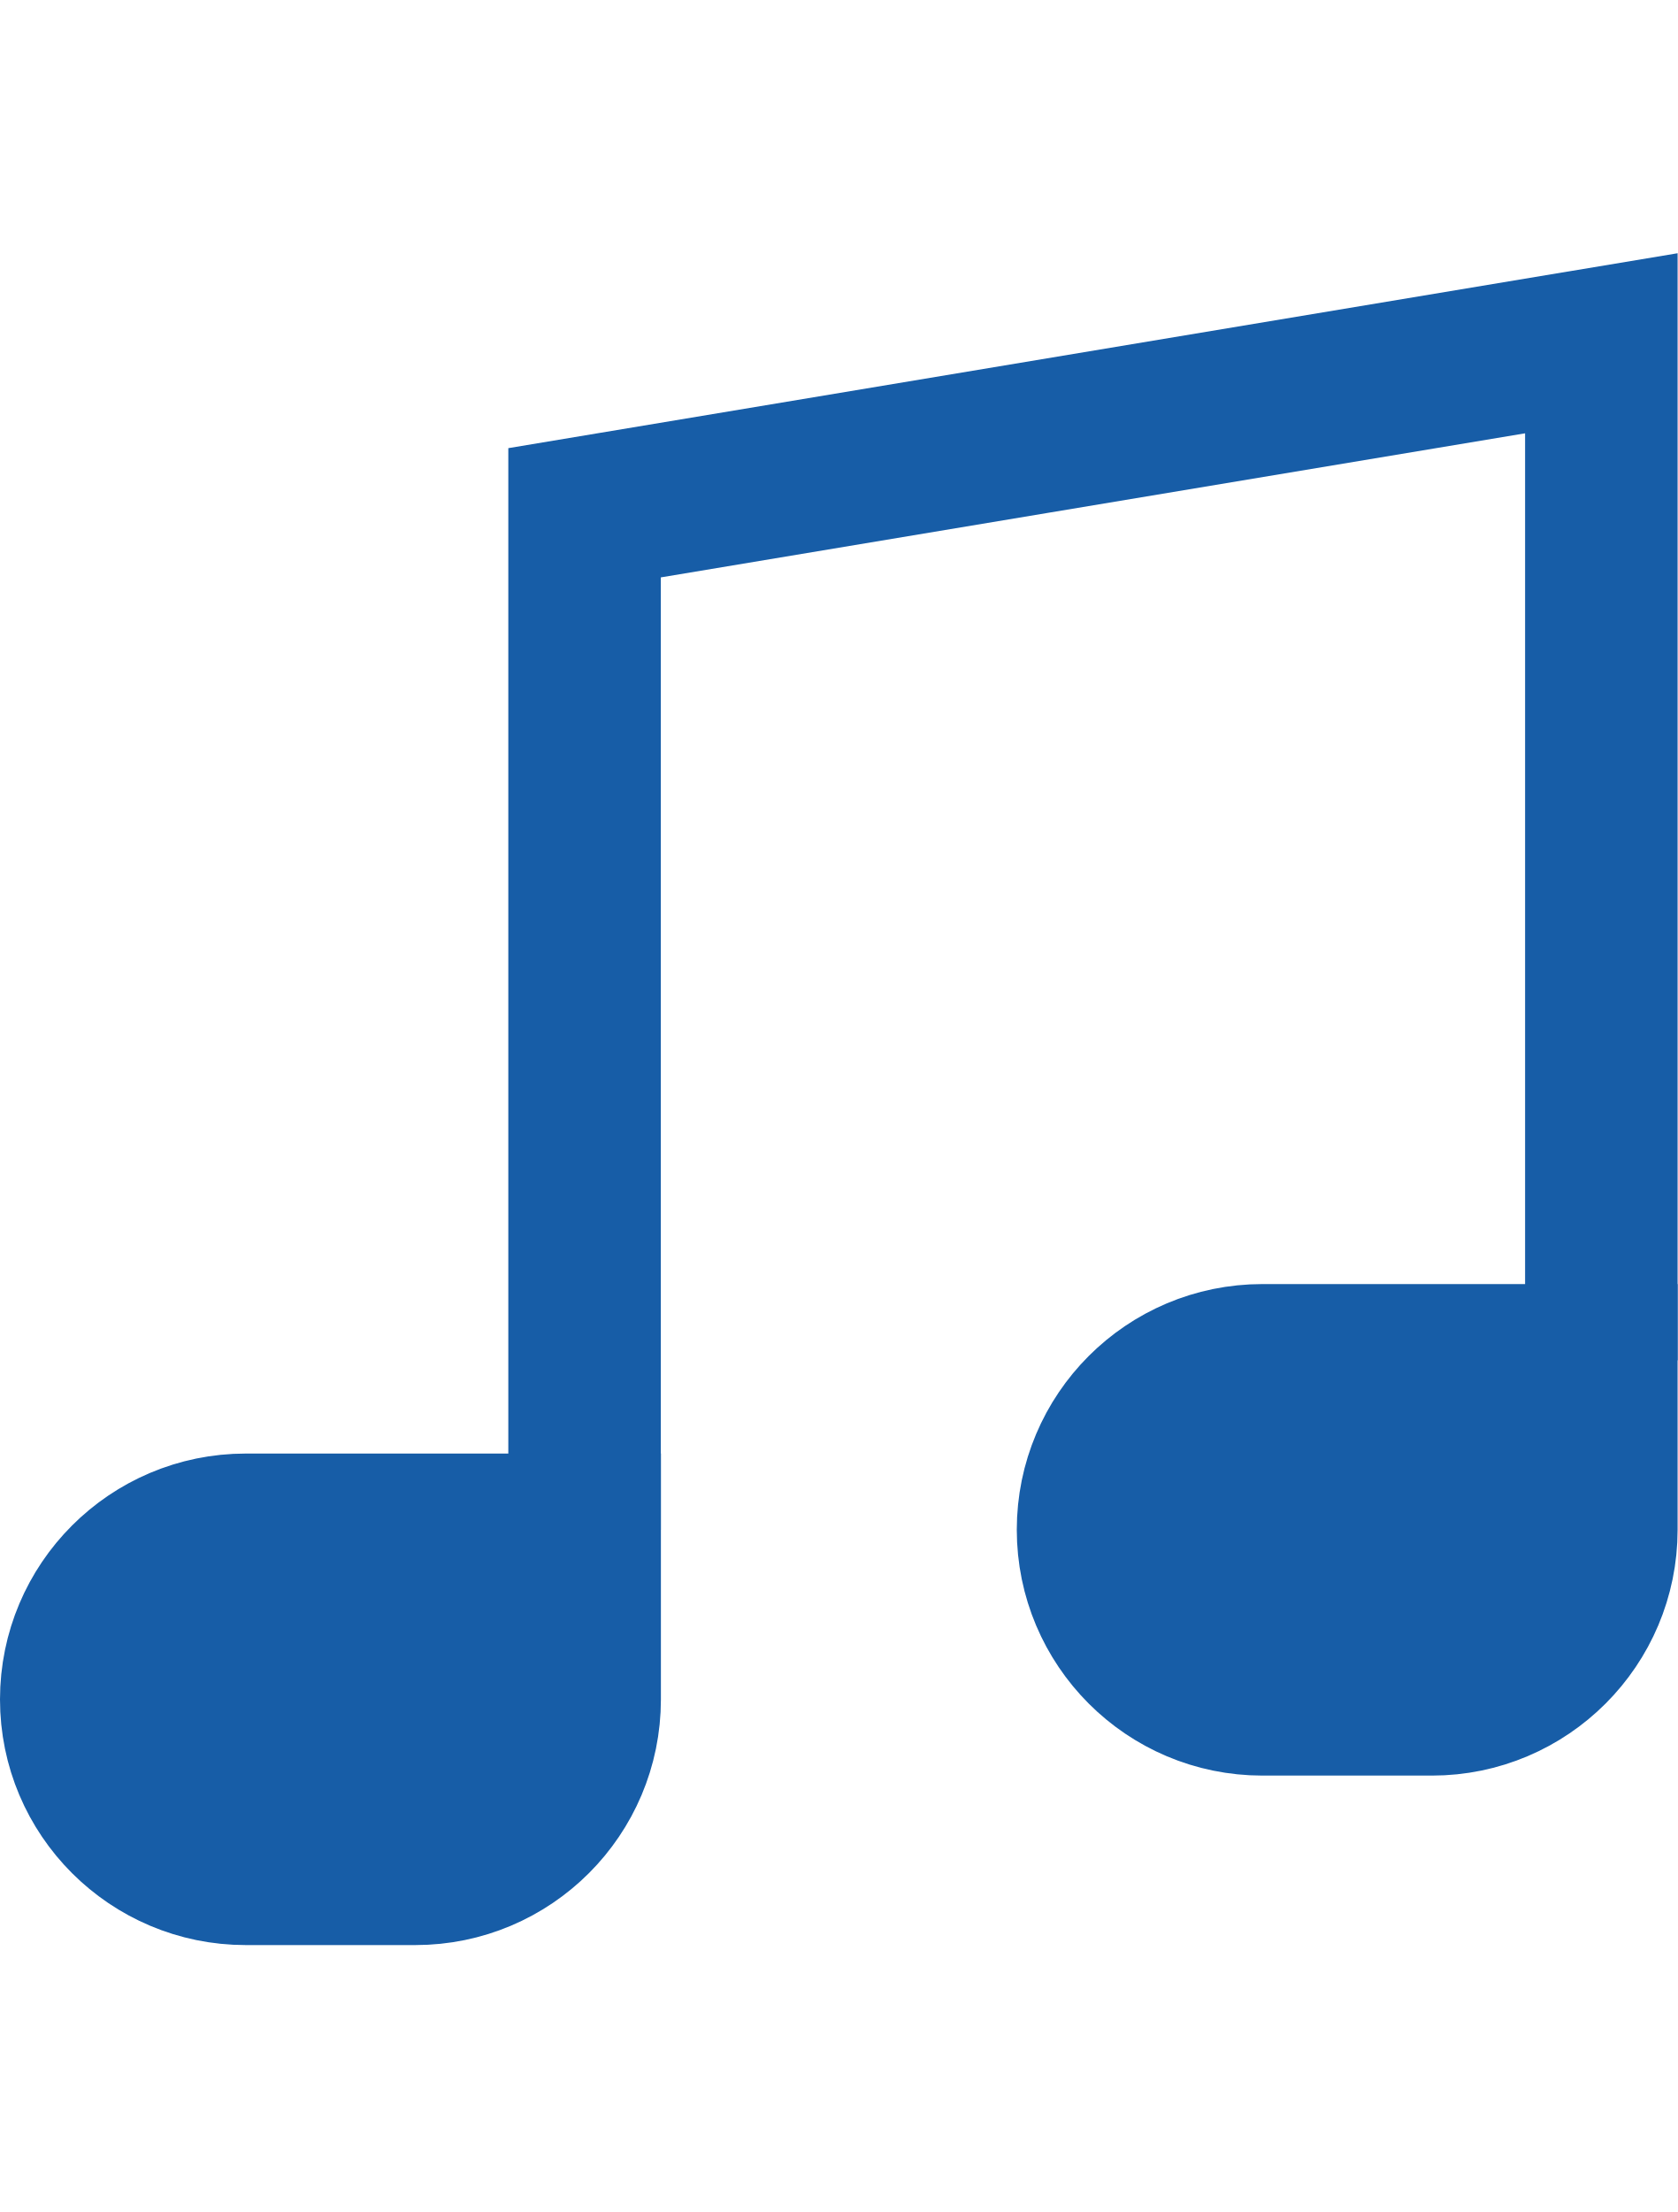
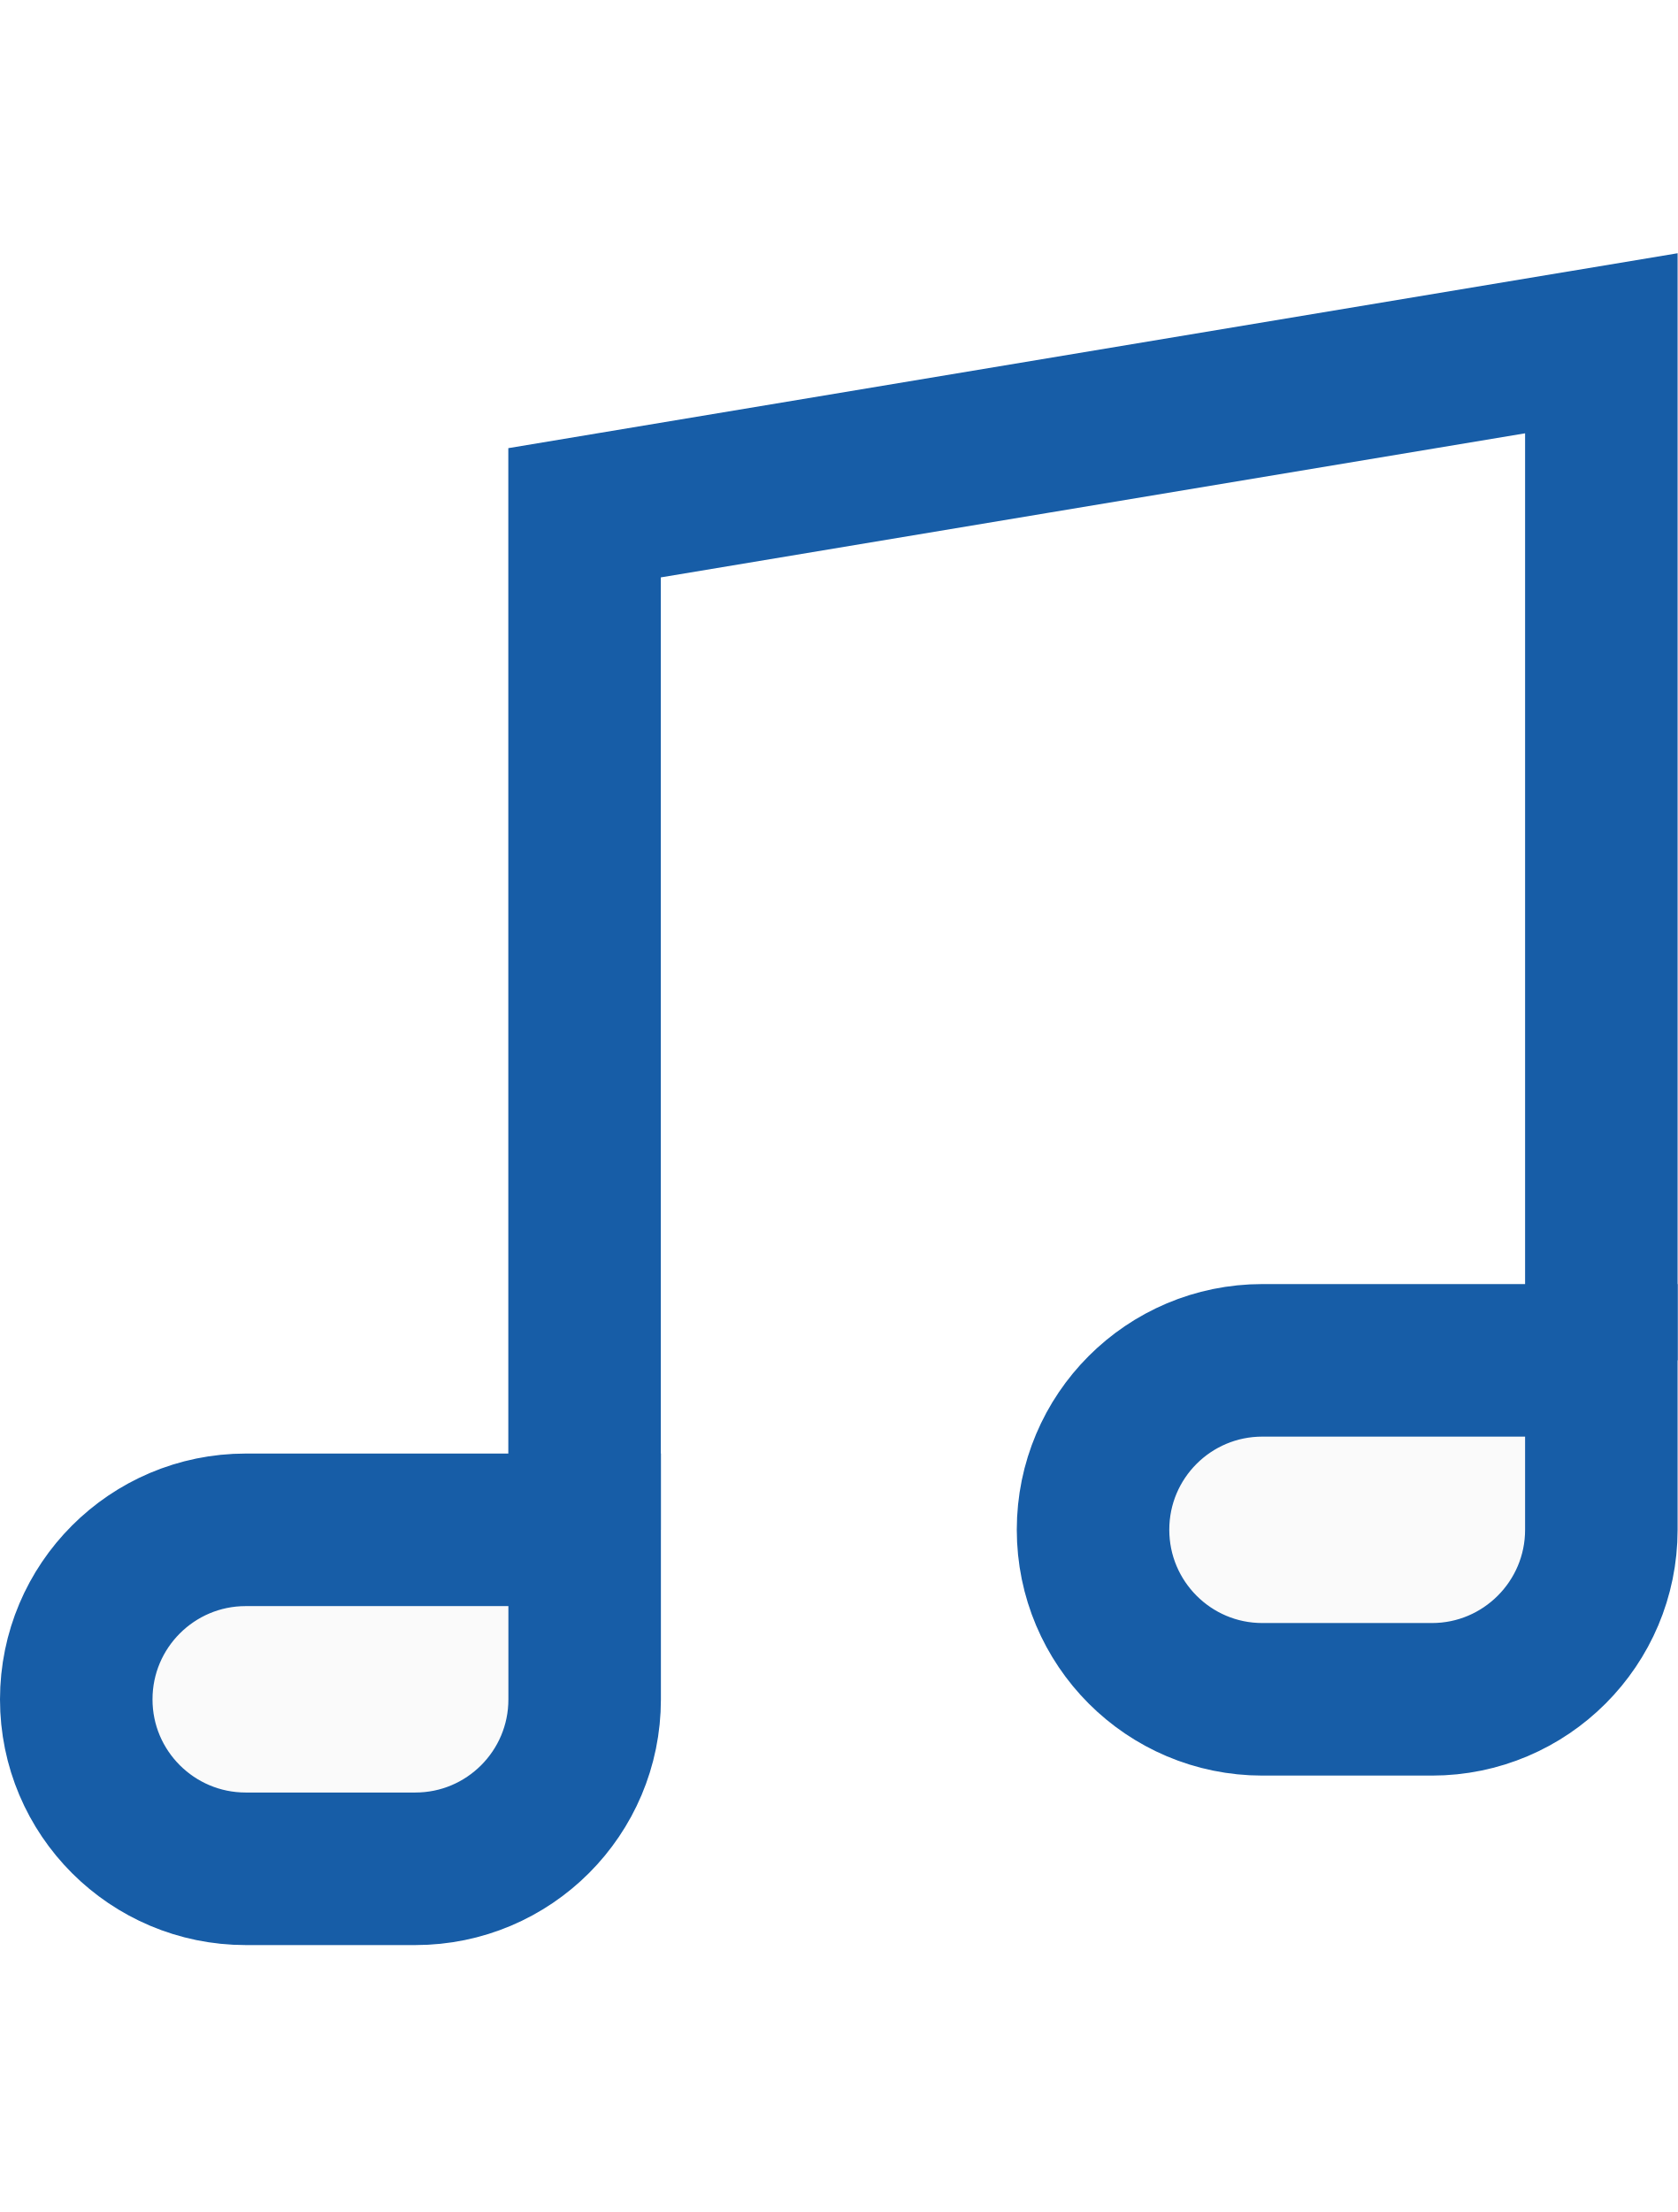
- <svg xmlns="http://www.w3.org/2000/svg" id="quavers" stroke-width="2" width="22px" height="29px" viewBox="-26.663 -25.084 22 21.999" fill="#175da7" stroke="#175da7" class="c-icon c-icon--size-auto">
+ <svg xmlns="http://www.w3.org/2000/svg" id="quavers" stroke-width="2" width="22px" height="29px" viewBox="-26.663 -25.084 22 21.999" fill="#fafafa" stroke="#175da7" class="c-icon c-icon--size-auto">
  <path d="M-18.997-8.528h-4.443c-1.228,0-2.223,0.996-2.223,2.223c0,1.227,0.996,2.221,2.223,2.221h2.223 c1.227,0,2.221-0.994,2.221-2.221V-8.528z M-5.663-10.75h-4.445c-1.227,0-2.221,0.994-2.221,2.221s0.994,2.223,2.221,2.223h2.223 c1.227,0,2.222-0.997,2.222-2.223V-10.75z">
</path>
  <polyline fill="none" points="-18.997,-8.528 -18.997,-21.862 -5.663,-24.084 -5.663,-10.75 " />
</svg>
